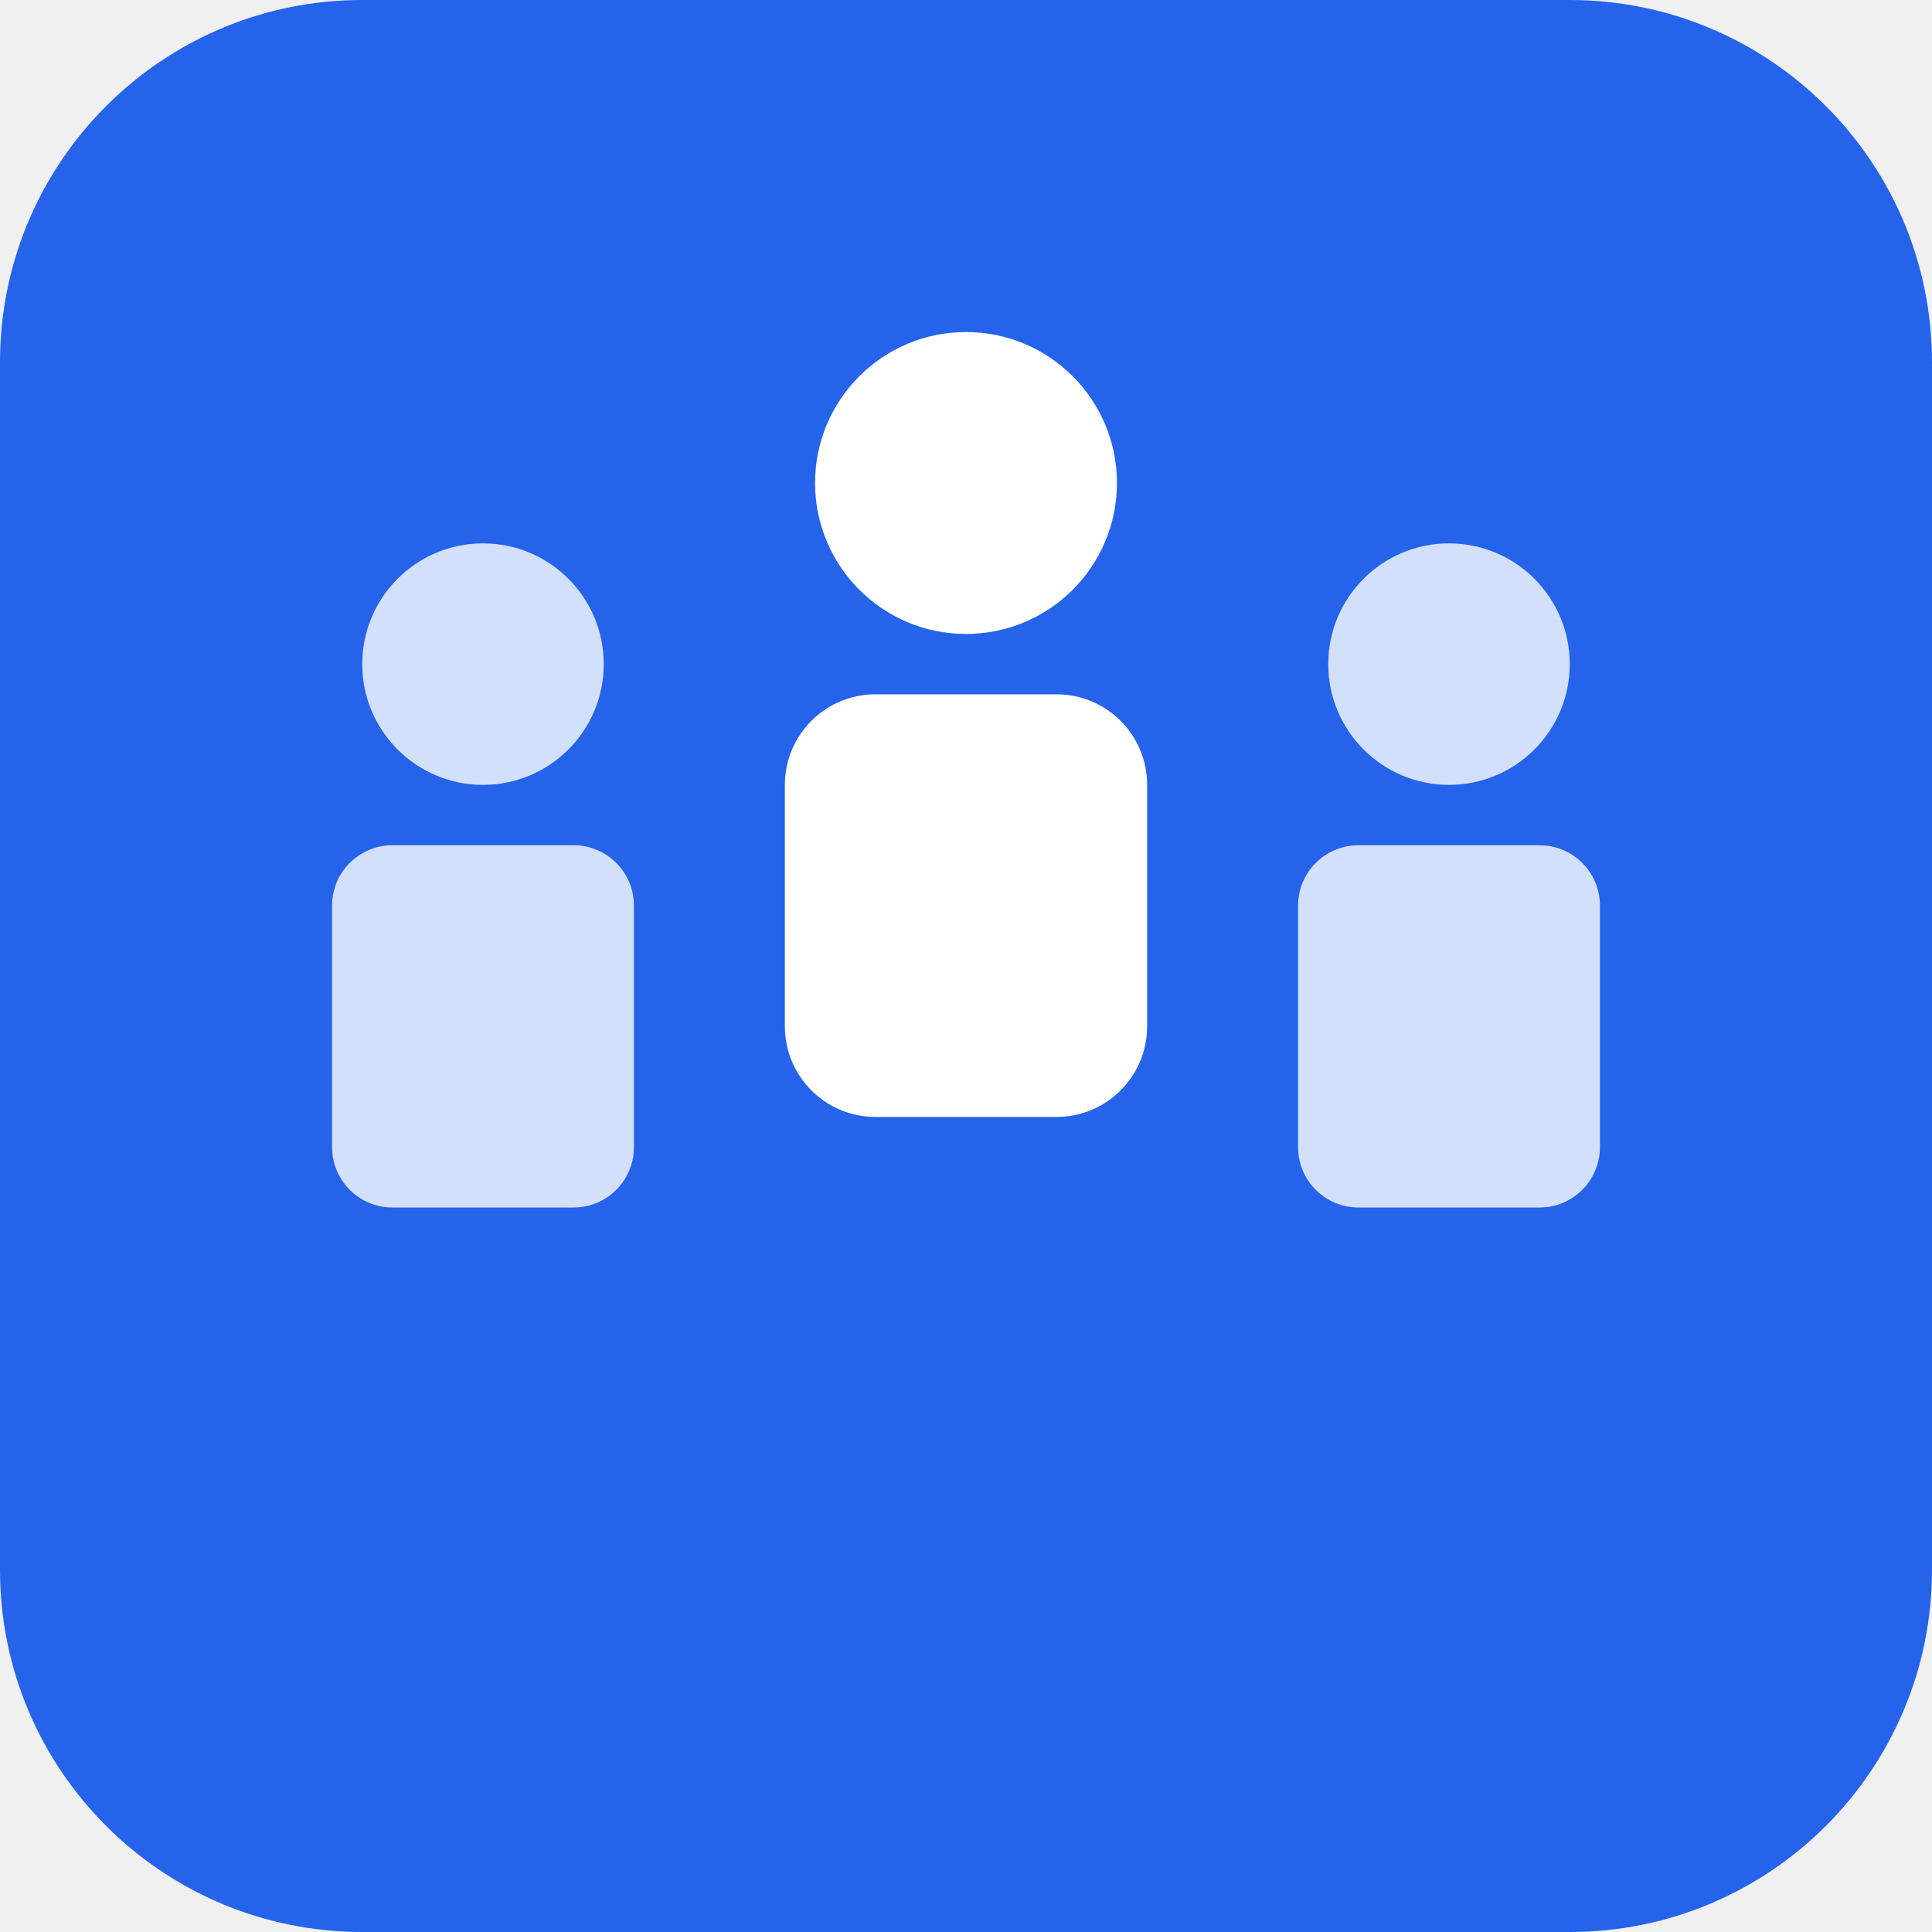
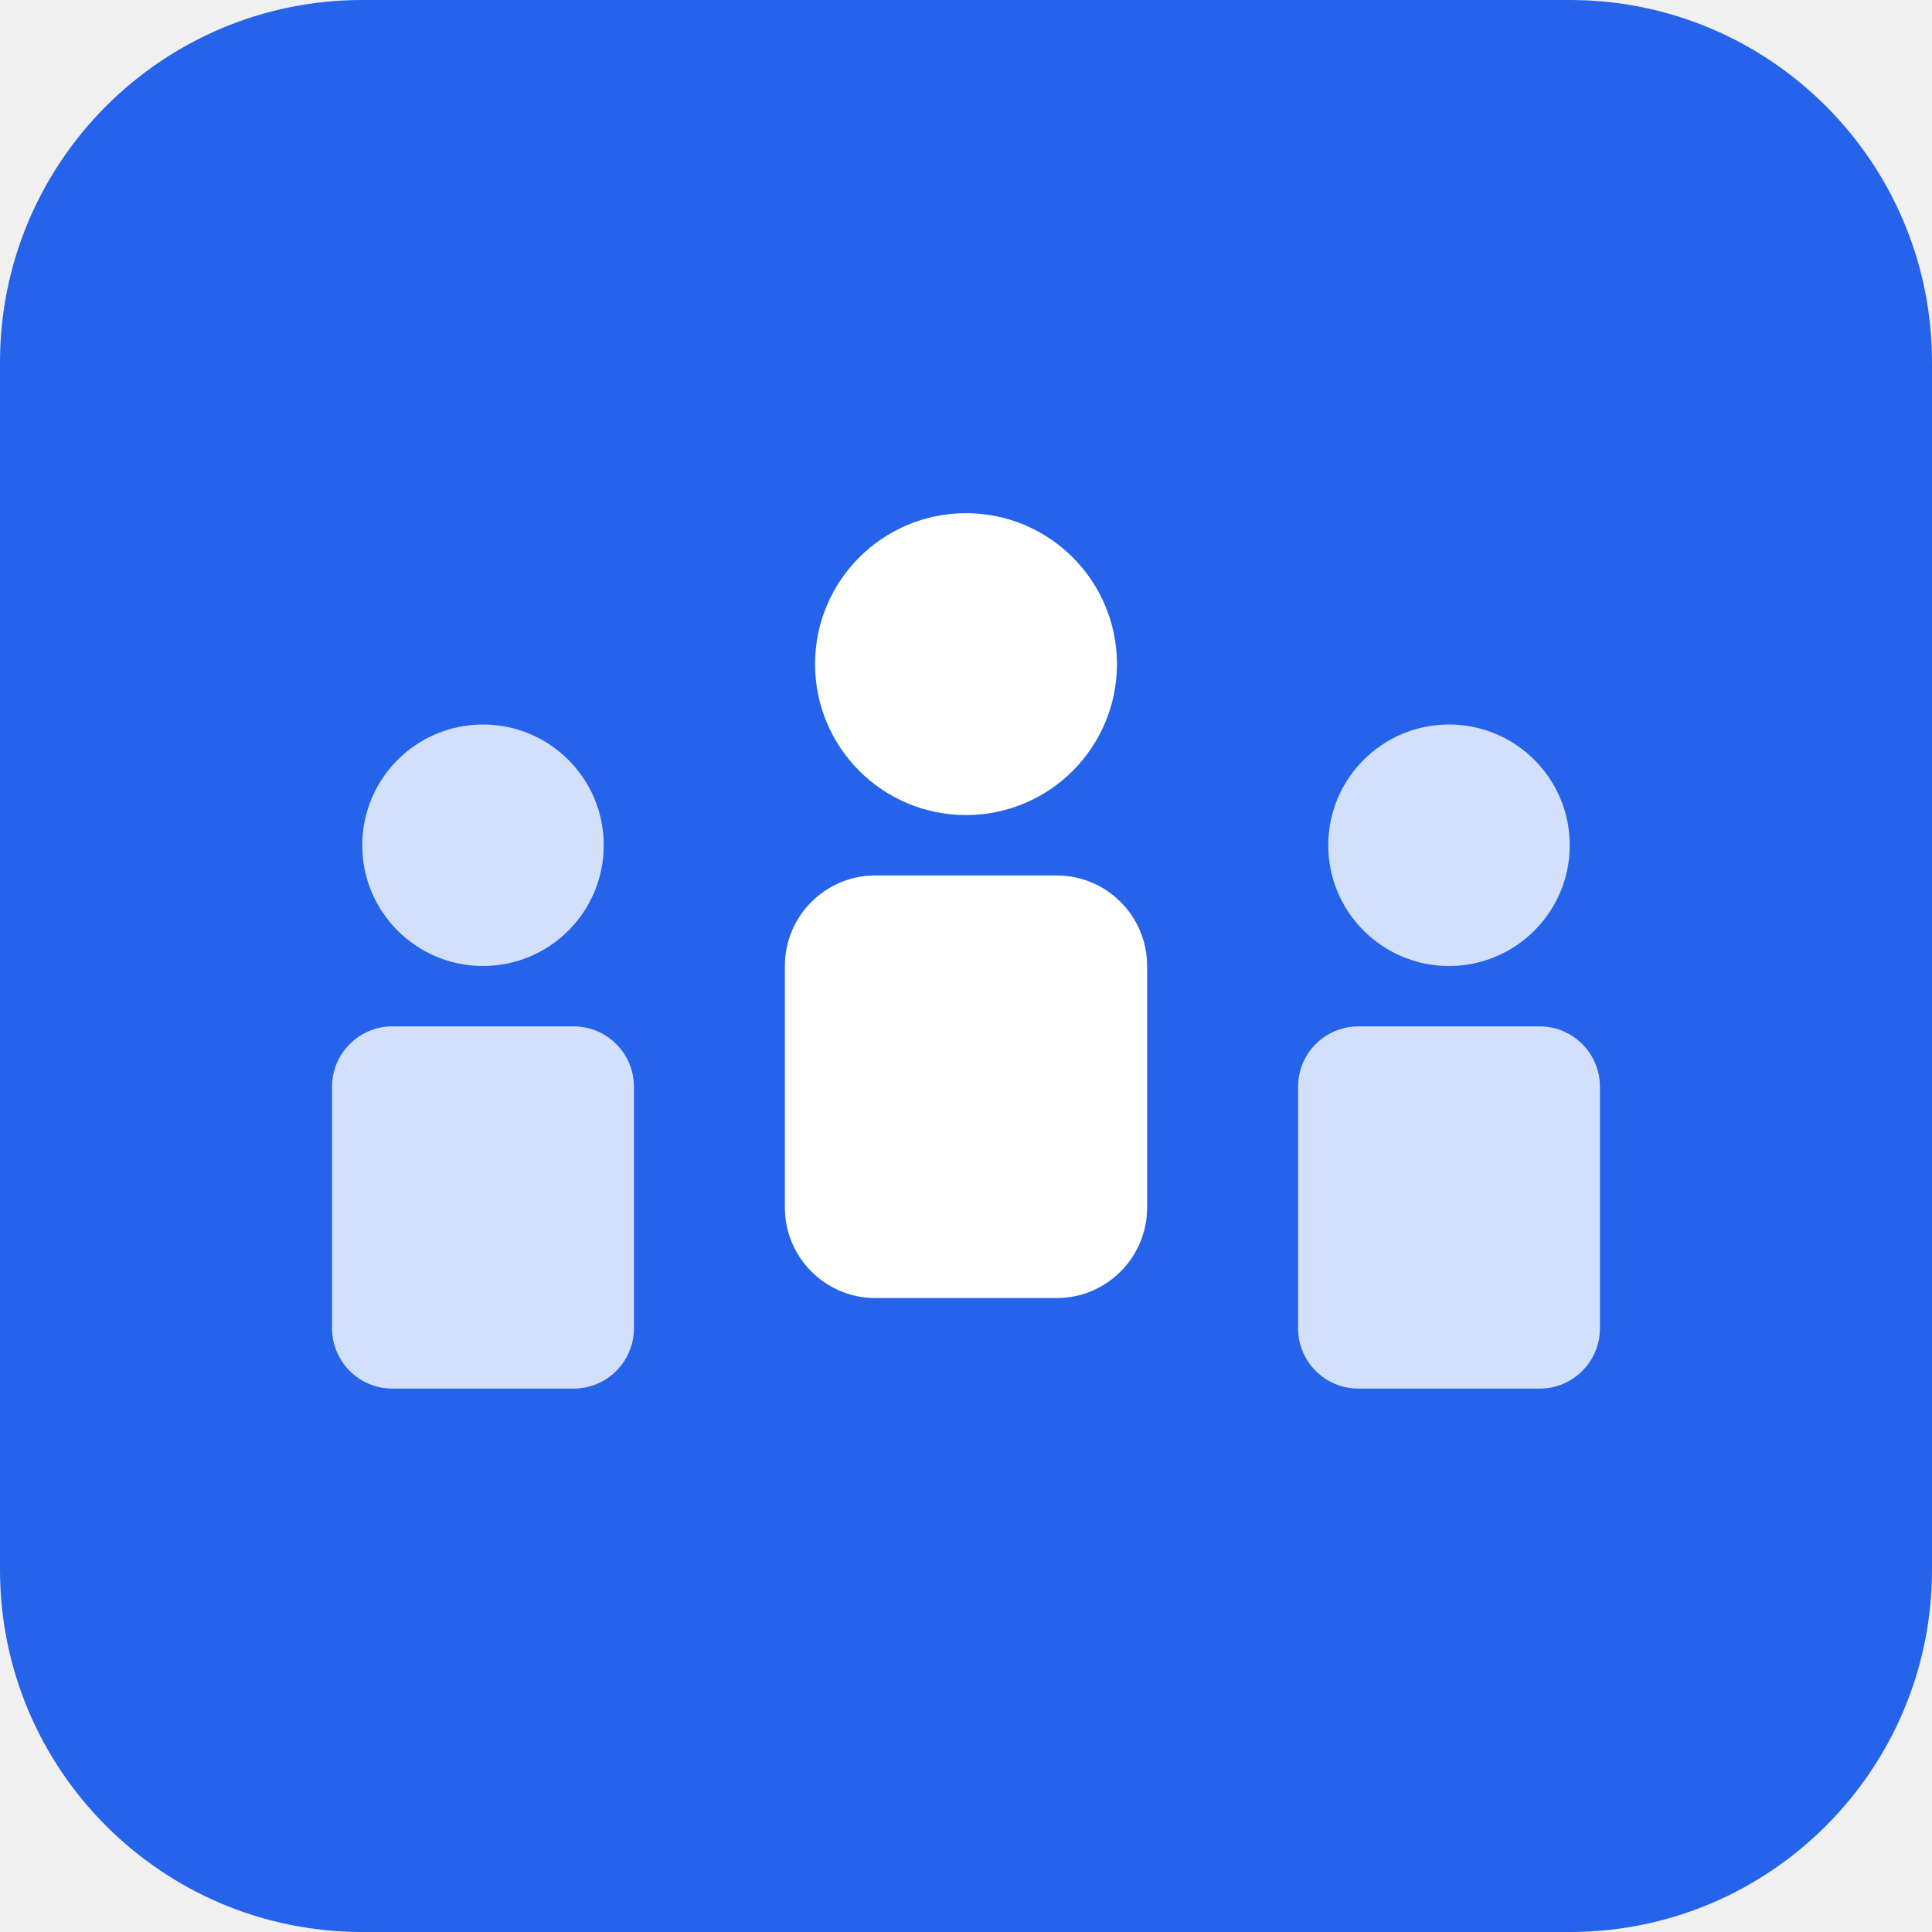
<svg xmlns="http://www.w3.org/2000/svg" width="32" height="32" viewBox="0 0 32 32">
  <rect width="32" height="32" rx="6" fill="#2563EB" />
-   <g transform="translate(16, 8)">
+   <g transform="translate(16, 11)">
    <circle cx="0" cy="0" r="2.5" fill="#FFFFFF" />
    <rect x="-3" y="3.5" width="6" height="7" rx="1.5" fill="#FFFFFF" />
  </g>
-   <g transform="translate(8, 11)">
+   <g transform="translate(8, 14)">
    <circle cx="0" cy="0" r="2" fill="#FFFFFF" opacity="0.8" />
    <rect x="-2.5" y="3" width="5" height="6" rx="1" fill="#FFFFFF" opacity="0.8" />
  </g>
-   <g transform="translate(24, 11)">
+   <g transform="translate(24, 14)">
    <circle cx="0" cy="0" r="2" fill="#FFFFFF" opacity="0.8" />
    <rect x="-2.5" y="3" width="5" height="6" rx="1" fill="#FFFFFF" opacity="0.8" />
  </g>
</svg>
